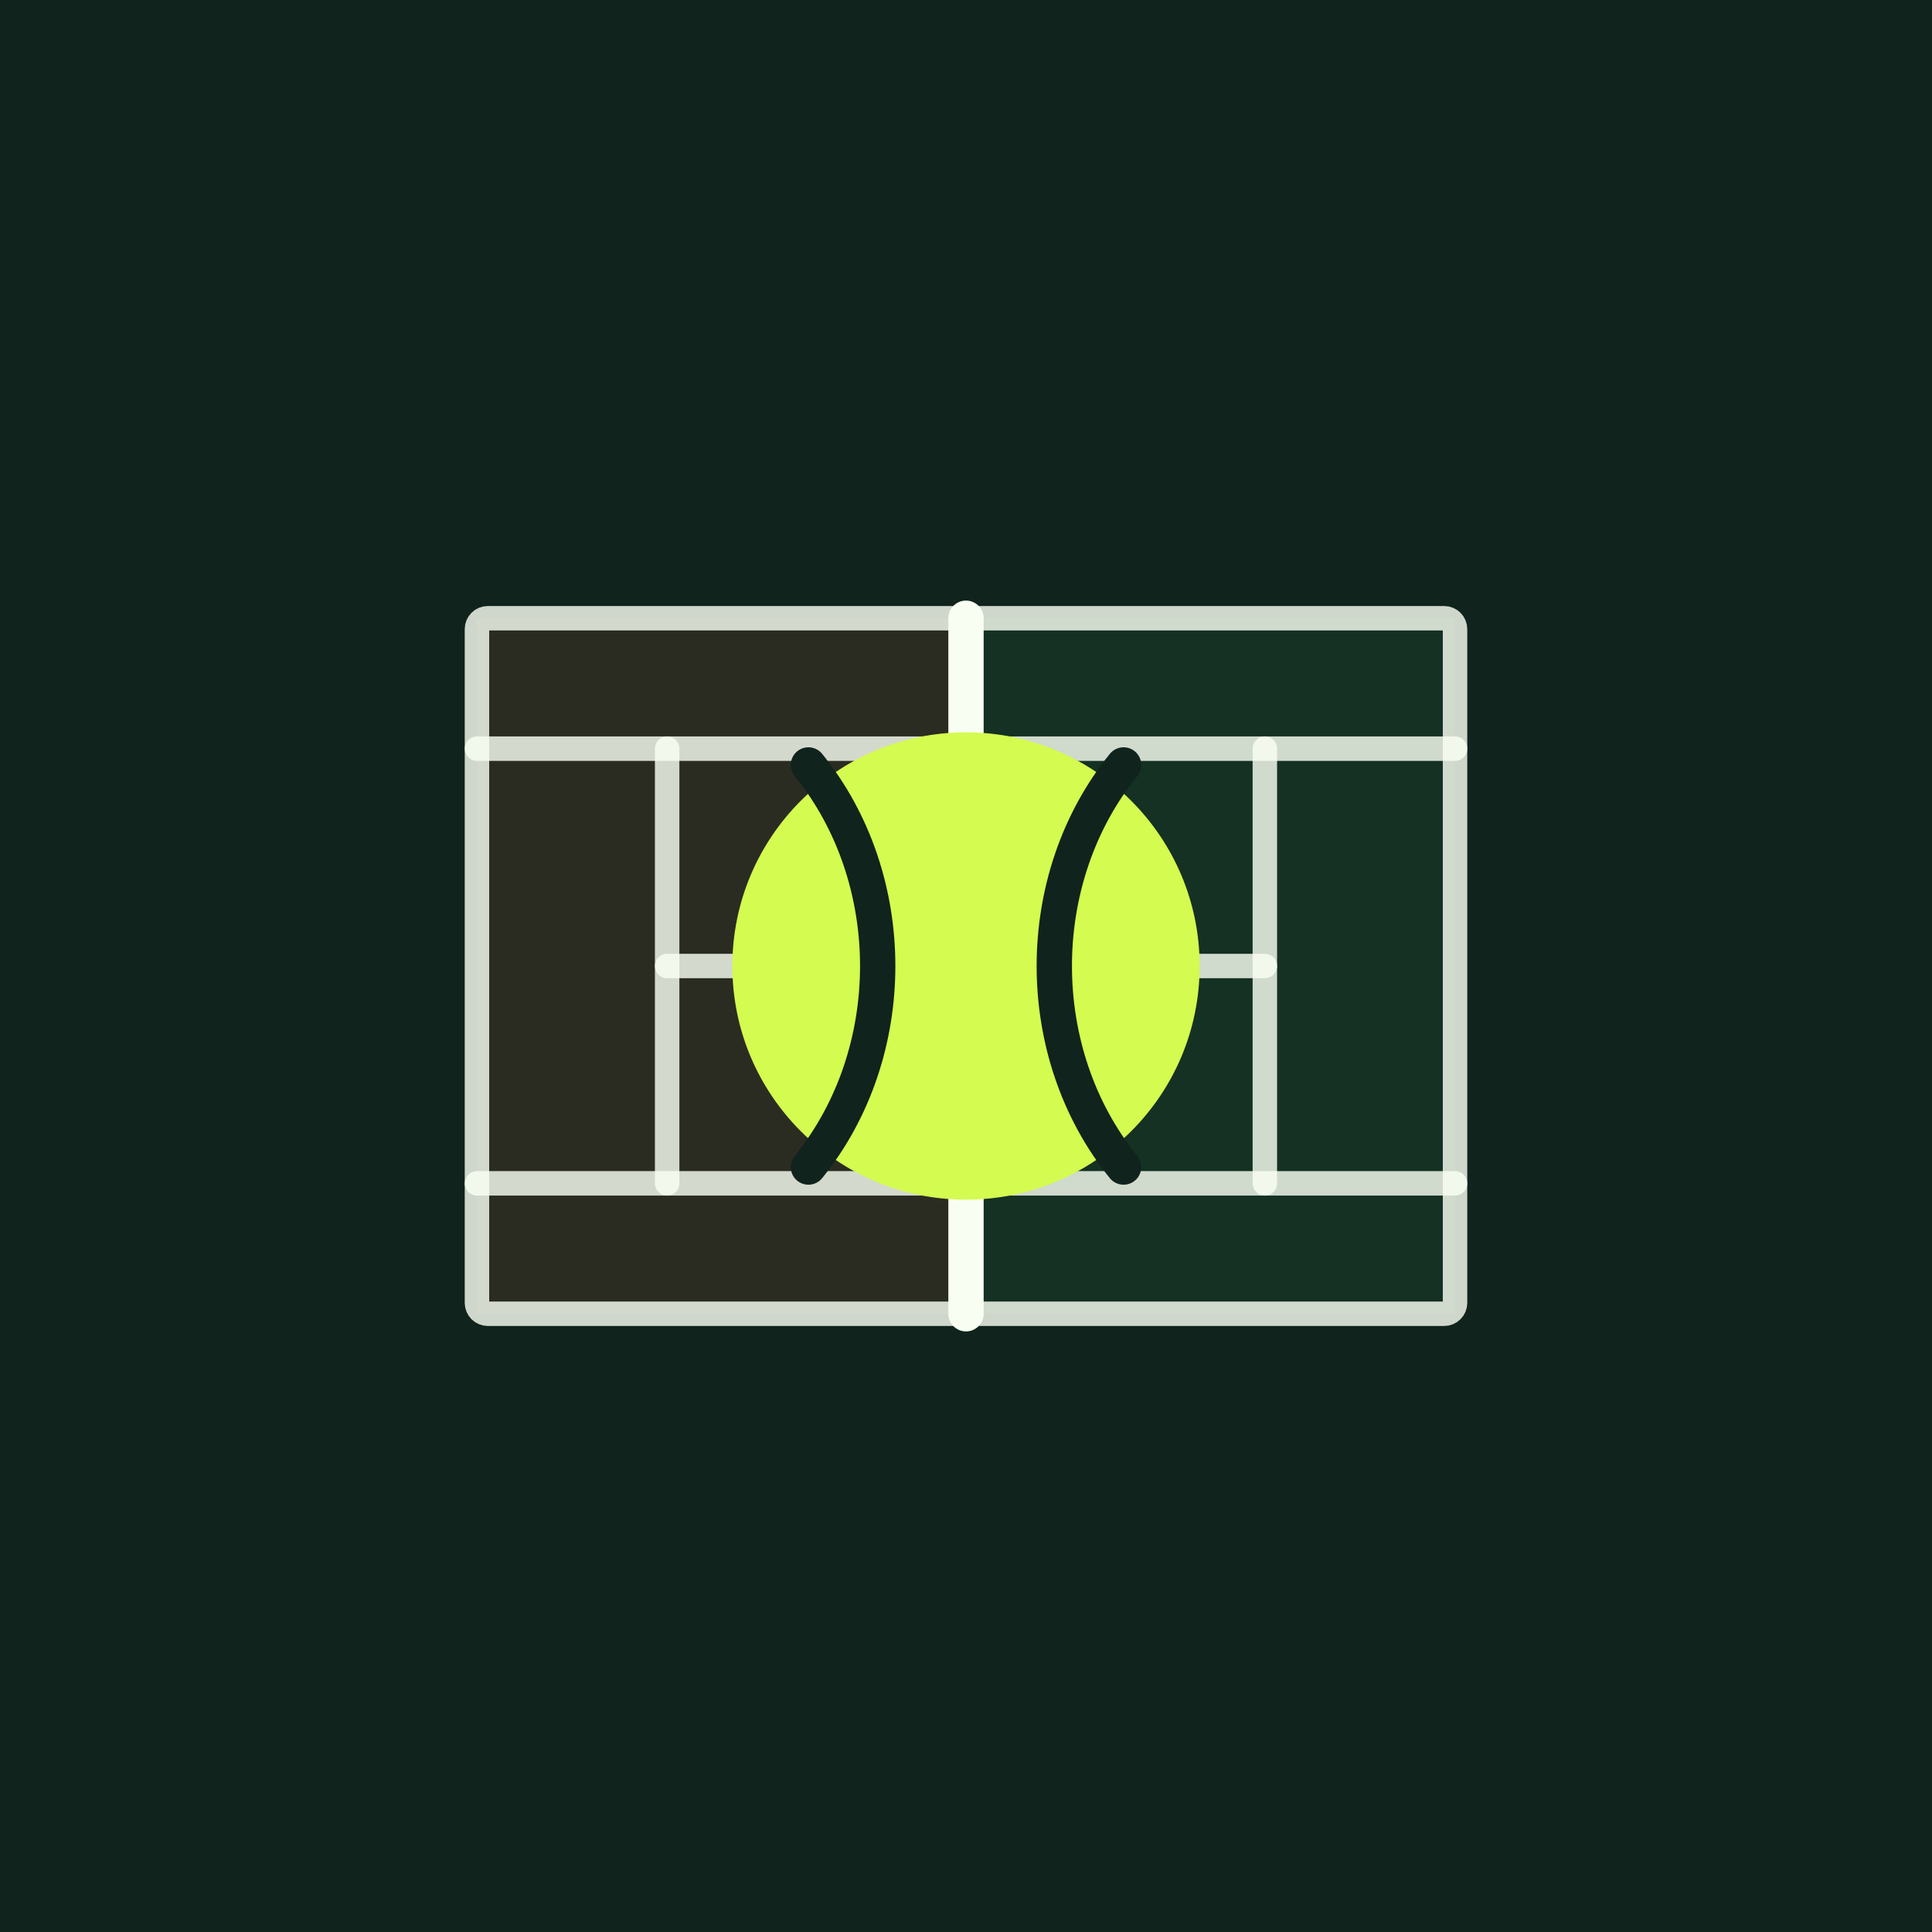
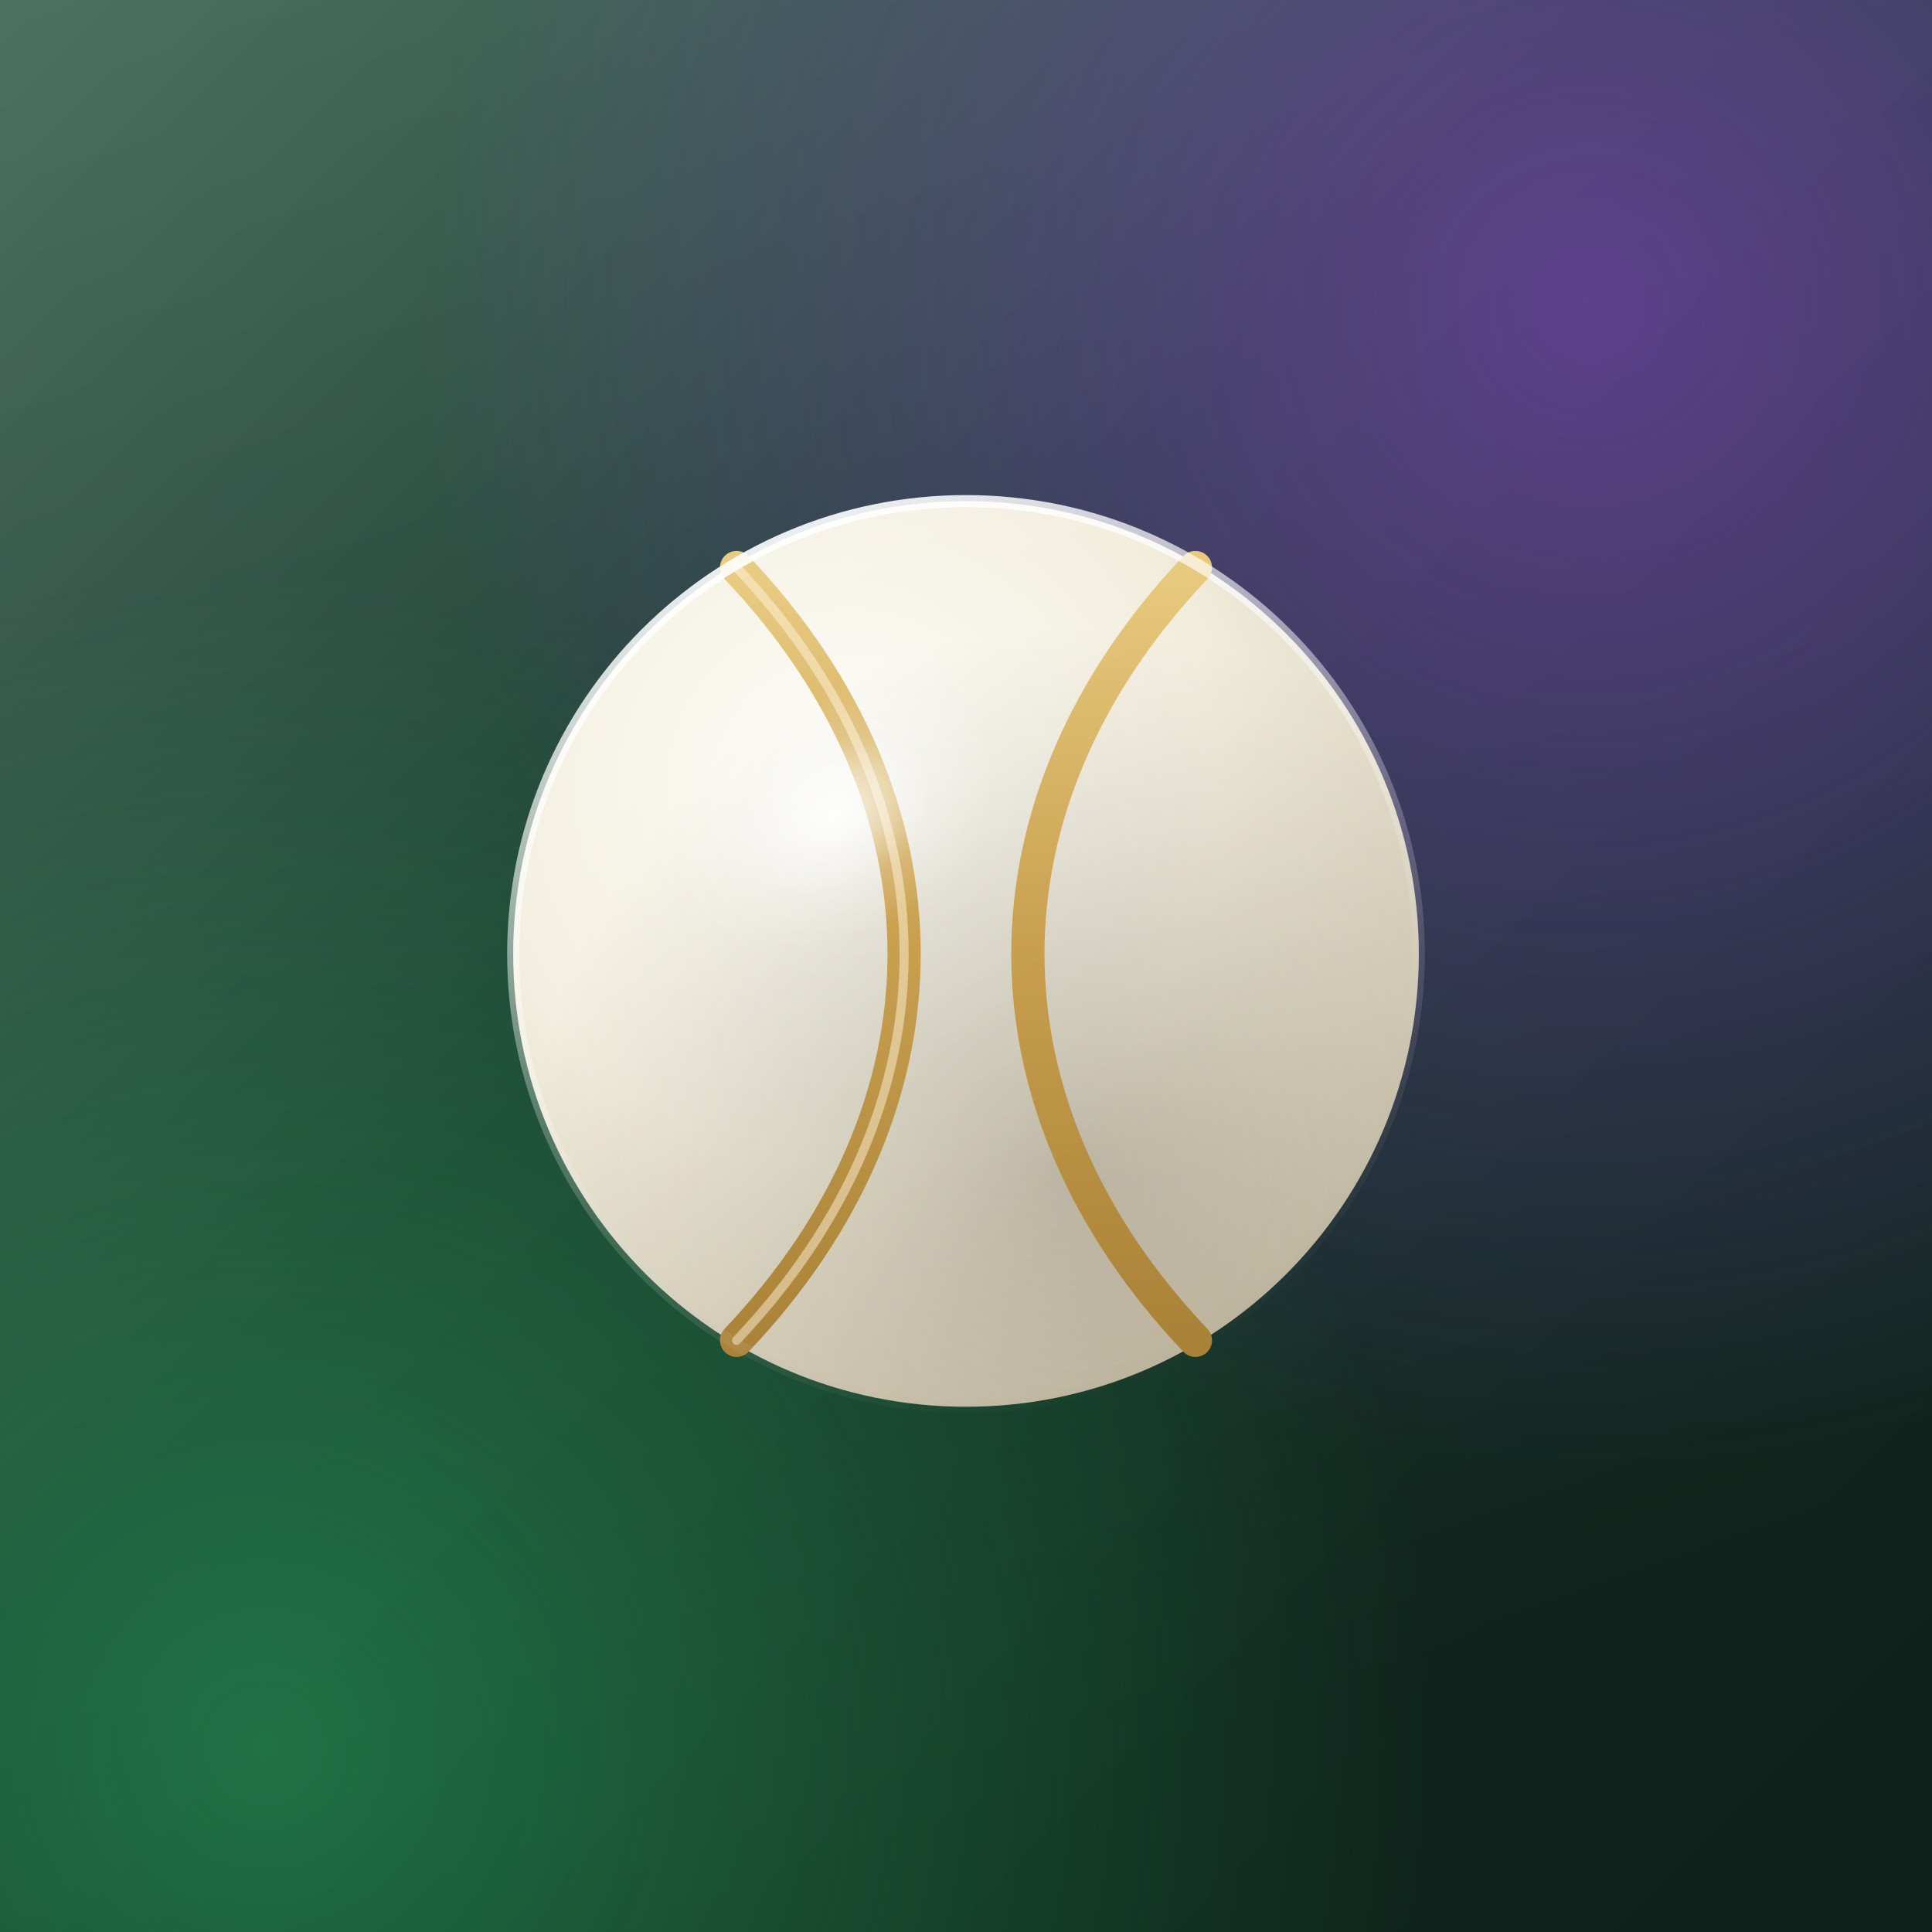
<svg xmlns="http://www.w3.org/2000/svg" viewBox="0 0 512 512">
-   <rect width="512" height="512" fill="#10231d" />
-   <g transform="translate(256 256) scale(0.72) translate(-256 -256)">
-     <rect x="76" y="128" width="180" height="256" fill="#b85c3d" opacity="0.16" />
-     <rect x="256" y="128" width="180" height="256" fill="#2d7c46" opacity="0.16" />
-     <g stroke="#f8fff2" stroke-opacity="0.82" stroke-width="9" fill="none" stroke-linejoin="round" stroke-linecap="round">
-       <rect x="76" y="128" width="360" height="256" rx="4" />
-       <line x1="76" y1="176" x2="436" y2="176" />
-       <line x1="76" y1="336" x2="436" y2="336" />
-       <line x1="146" y1="176" x2="146" y2="336" />
-       <line x1="366" y1="176" x2="366" y2="336" />
-       <line x1="146" y1="256" x2="366" y2="256" />
-     </g>
-     <line x1="256" y1="128" x2="256" y2="384" stroke="#f8fff2" stroke-width="13" stroke-linecap="round" />
-     <circle cx="256" cy="256" r="86" fill="#d4fb4f" />
-     <path d="M198 182 C 232 224, 232 288, 198 330" stroke="#10231d" stroke-width="13" fill="none" stroke-linecap="round" />
-     <path d="M314 182 C 280 224, 280 288, 314 330" stroke="#10231d" stroke-width="13" fill="none" stroke-linecap="round" />
+   <defs>
+     <linearGradient id="ground" x1="0" y1="0" x2="0.35" y2="1">
+       <stop offset="0" stop-color="#1c4a36" />
+       <stop offset="0.55" stop-color="#123227" />
+       <stop offset="1" stop-color="#0c2119" />
+     </linearGradient>
+     <radialGradient id="glowP" cx="0.82" cy="0.16" r="0.6">
+       <stop offset="0" stop-color="#6d3aa6" stop-opacity="0.75" />
+       <stop offset="1" stop-color="#6d3aa6" stop-opacity="0" />
+     </radialGradient>
+     <radialGradient id="glowG" cx="0.14" cy="0.9" r="0.6">
+       <stop offset="0" stop-color="#1e8a4c" stop-opacity="0.7" />
+       <stop offset="1" stop-color="#1e8a4c" stop-opacity="0" />
+     </radialGradient>
+     <linearGradient id="sheen" x1="0" y1="0" x2="1" y2="1">
+       <stop offset="0" stop-color="#ffffff" stop-opacity="0.22" />
+       <stop offset="0.42" stop-color="#ffffff" stop-opacity="0.04" />
+       <stop offset="1" stop-color="#ffffff" stop-opacity="0" />
+     </linearGradient>
+     <radialGradient id="ball" cx="0.37" cy="0.32" r="0.82">
+       <stop offset="0" stop-color="#fefefa" />
+       <stop offset="0.5" stop-color="#f2eddd" />
+       <stop offset="0.85" stop-color="#d8d0ba" />
+       <stop offset="1" stop-color="#c2b9a0" />
+     </radialGradient>
+     <radialGradient id="ballShade" cx="0.62" cy="0.74" r="0.6">
+       <stop offset="0" stop-color="#5b513a" stop-opacity="0.34" />
+       <stop offset="1" stop-color="#5b513a" stop-opacity="0" />
+     </radialGradient>
+     <linearGradient id="rim" x1="0.3" y1="0" x2="0.7" y2="1">
+       <stop offset="0" stop-color="#ffffff" stop-opacity="0.95" />
+       <stop offset="0.5" stop-color="#ffffff" stop-opacity="0.25" />
+       <stop offset="1" stop-color="#8d8a7c" stop-opacity="0" />
+     </linearGradient>
+     <radialGradient id="spec" cx="0.5" cy="0.5" r="0.5">
+       <stop offset="0" stop-color="#ffffff" stop-opacity="0.9" />
+       <stop offset="0.6" stop-color="#ffffff" stop-opacity="0.18" />
+       <stop offset="1" stop-color="#ffffff" stop-opacity="0" />
+     </radialGradient>
+     <linearGradient id="seam" x1="0" y1="0" x2="0" y2="1">
+       <stop offset="0" stop-color="#e7c879" />
+       <stop offset="0.5" stop-color="#c69b48" />
+       <stop offset="1" stop-color="#a87f32" />
+     </linearGradient>
+   </defs>
+   <rect width="512" height="512" fill="url(#ground)" />
+   <rect width="512" height="512" fill="url(#glowP)" />
+   <rect width="512" height="512" fill="url(#glowG)" />
+   <g transform="translate(256 256) scale(0.8) translate(-256 -256)">
+     <circle cx="256" cy="252" r="150" fill="url(#ball)" />
+     <circle cx="256" cy="252" r="150" fill="url(#ballShade)" />
+     <path d="M180 124 C 254 202, 254 302, 180 380" fill="none" stroke="url(#seam)" stroke-width="11" stroke-linecap="round" />
+     <path d="M332 124 C 258 202, 258 302, 332 380" fill="none" stroke="url(#seam)" stroke-width="11" stroke-linecap="round" />
+     <path d="M180 124 C 254 202, 254 302, 180 380" fill="none" stroke="#fff5dc" stroke-opacity="0.5" stroke-width="3" stroke-linecap="round" />
+     <ellipse cx="212" cy="206" rx="58" ry="40" fill="url(#spec)" transform="rotate(-28 212 206)" />
+     <circle cx="256" cy="252" r="150" fill="none" stroke="url(#rim)" stroke-width="4" />
  </g>
+   <rect width="512" height="512" fill="url(#sheen)" />
</svg>
